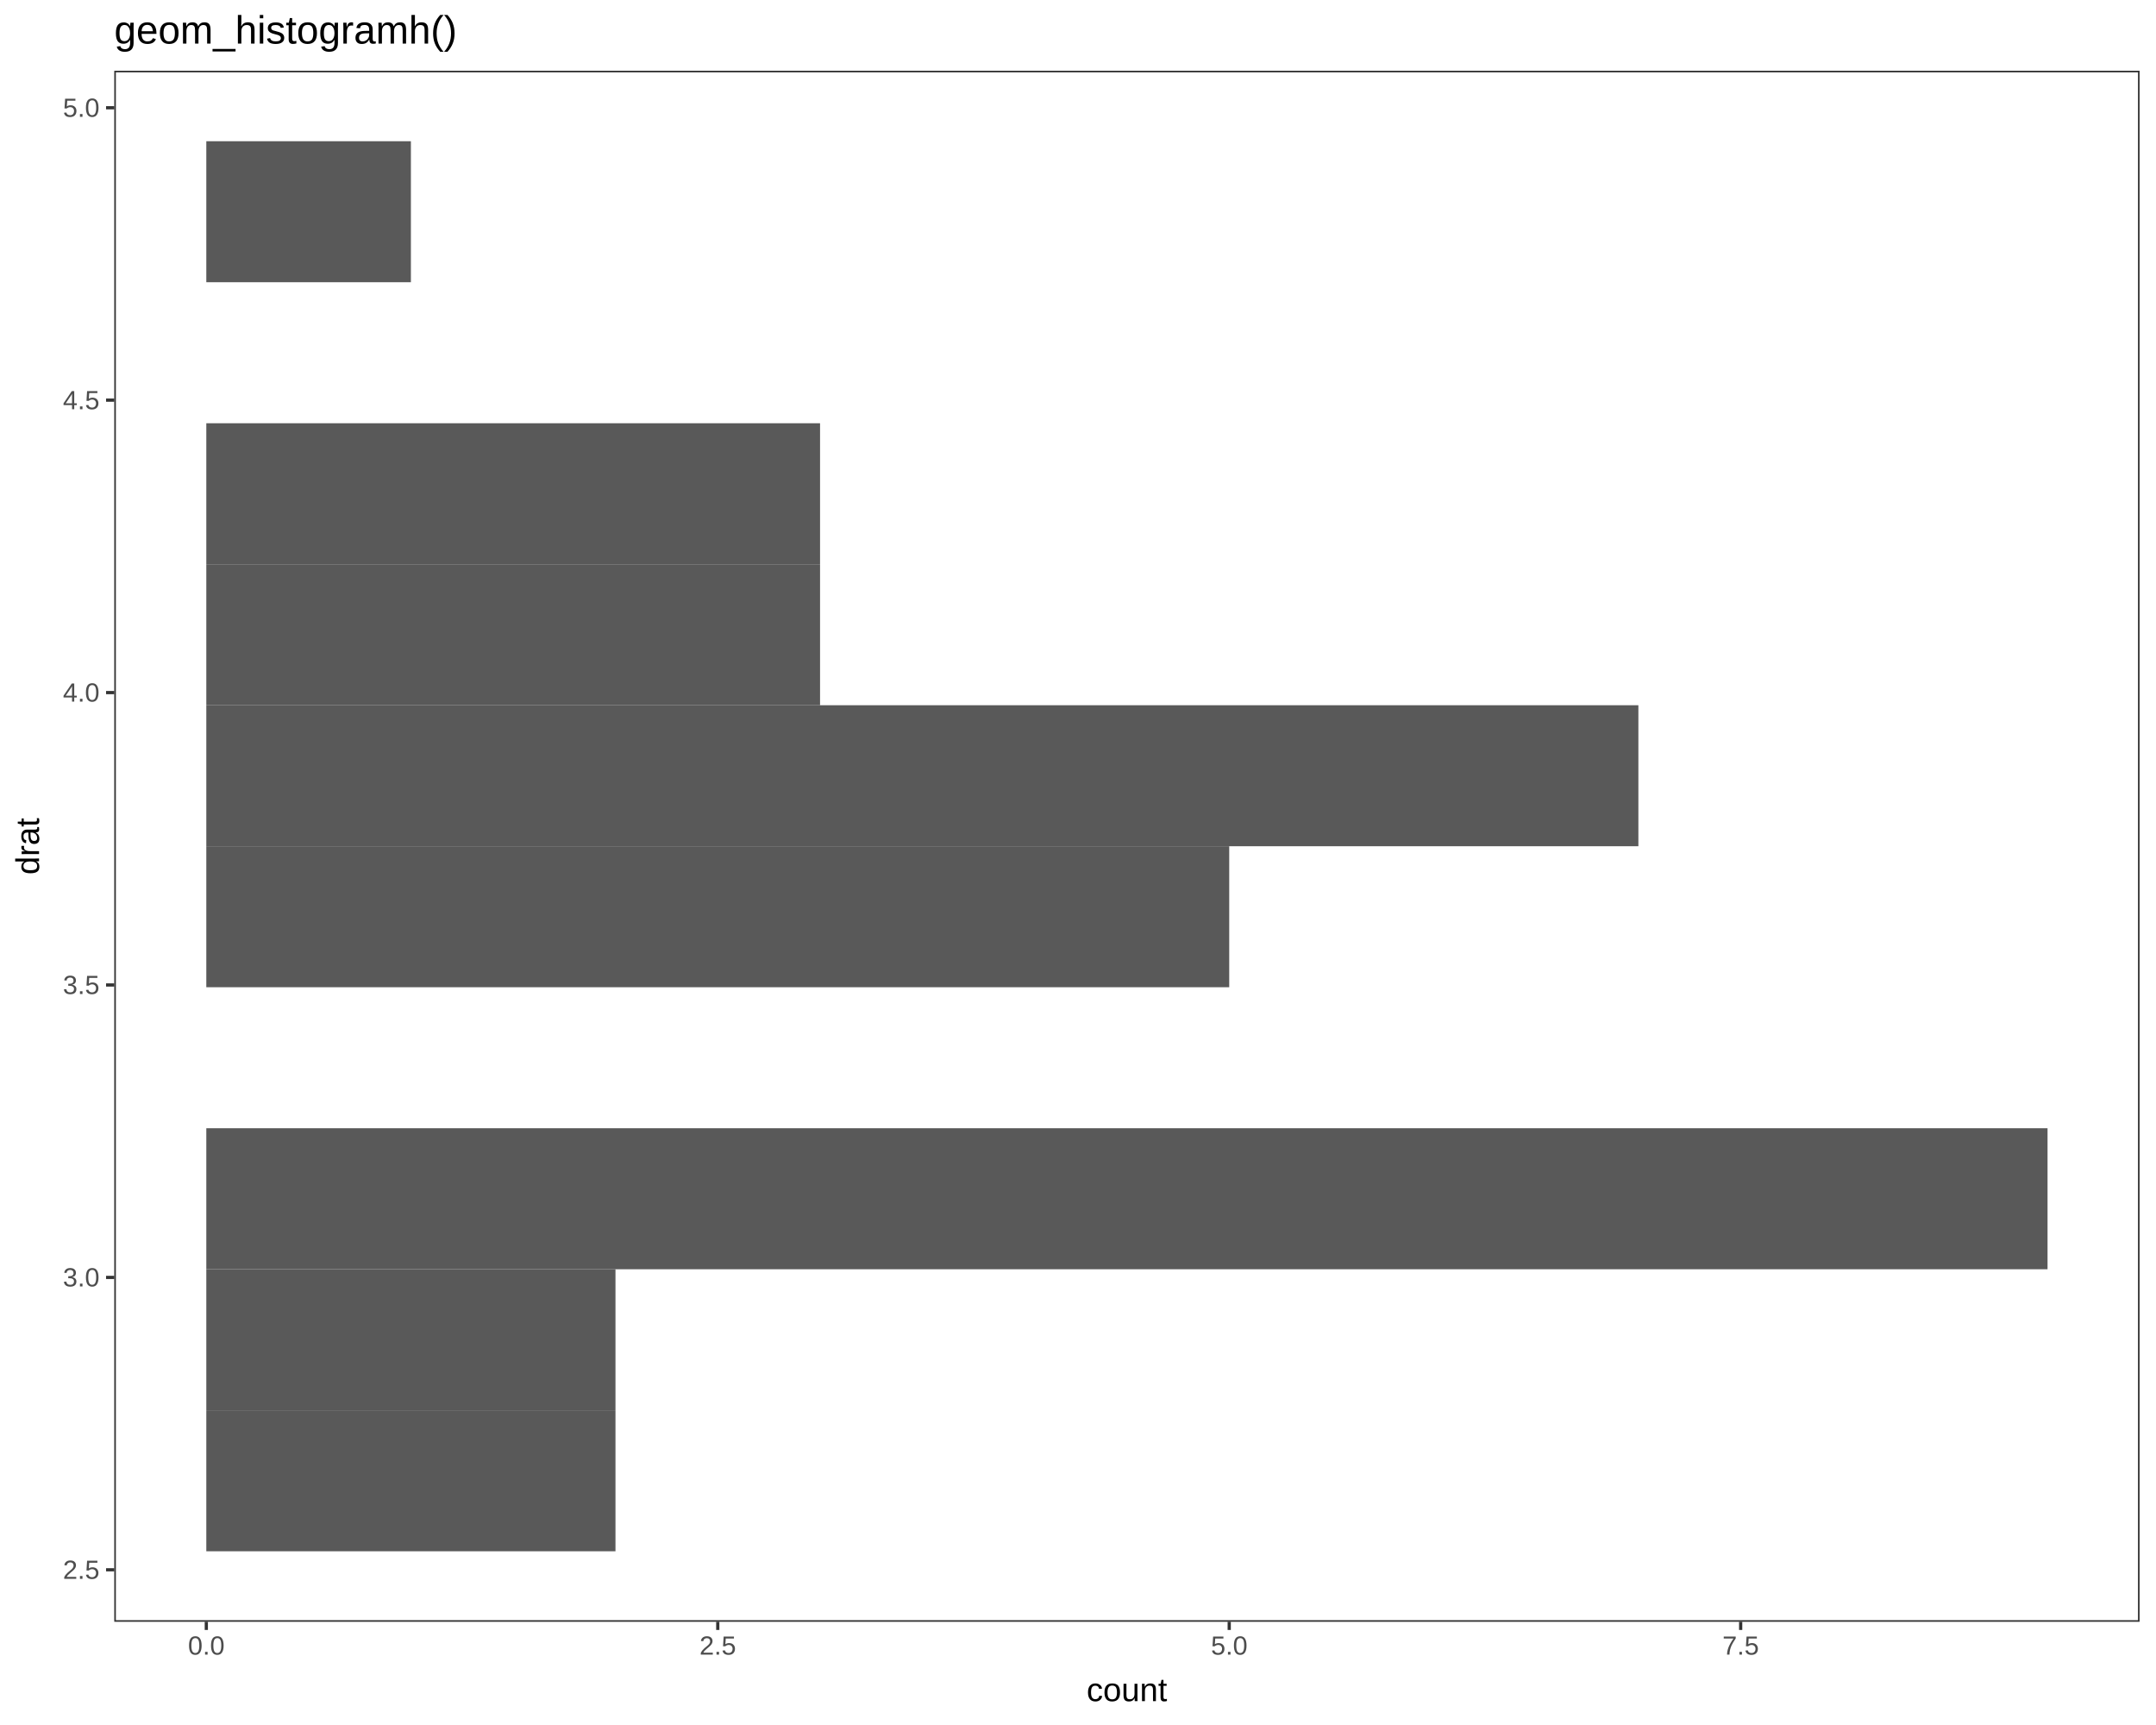
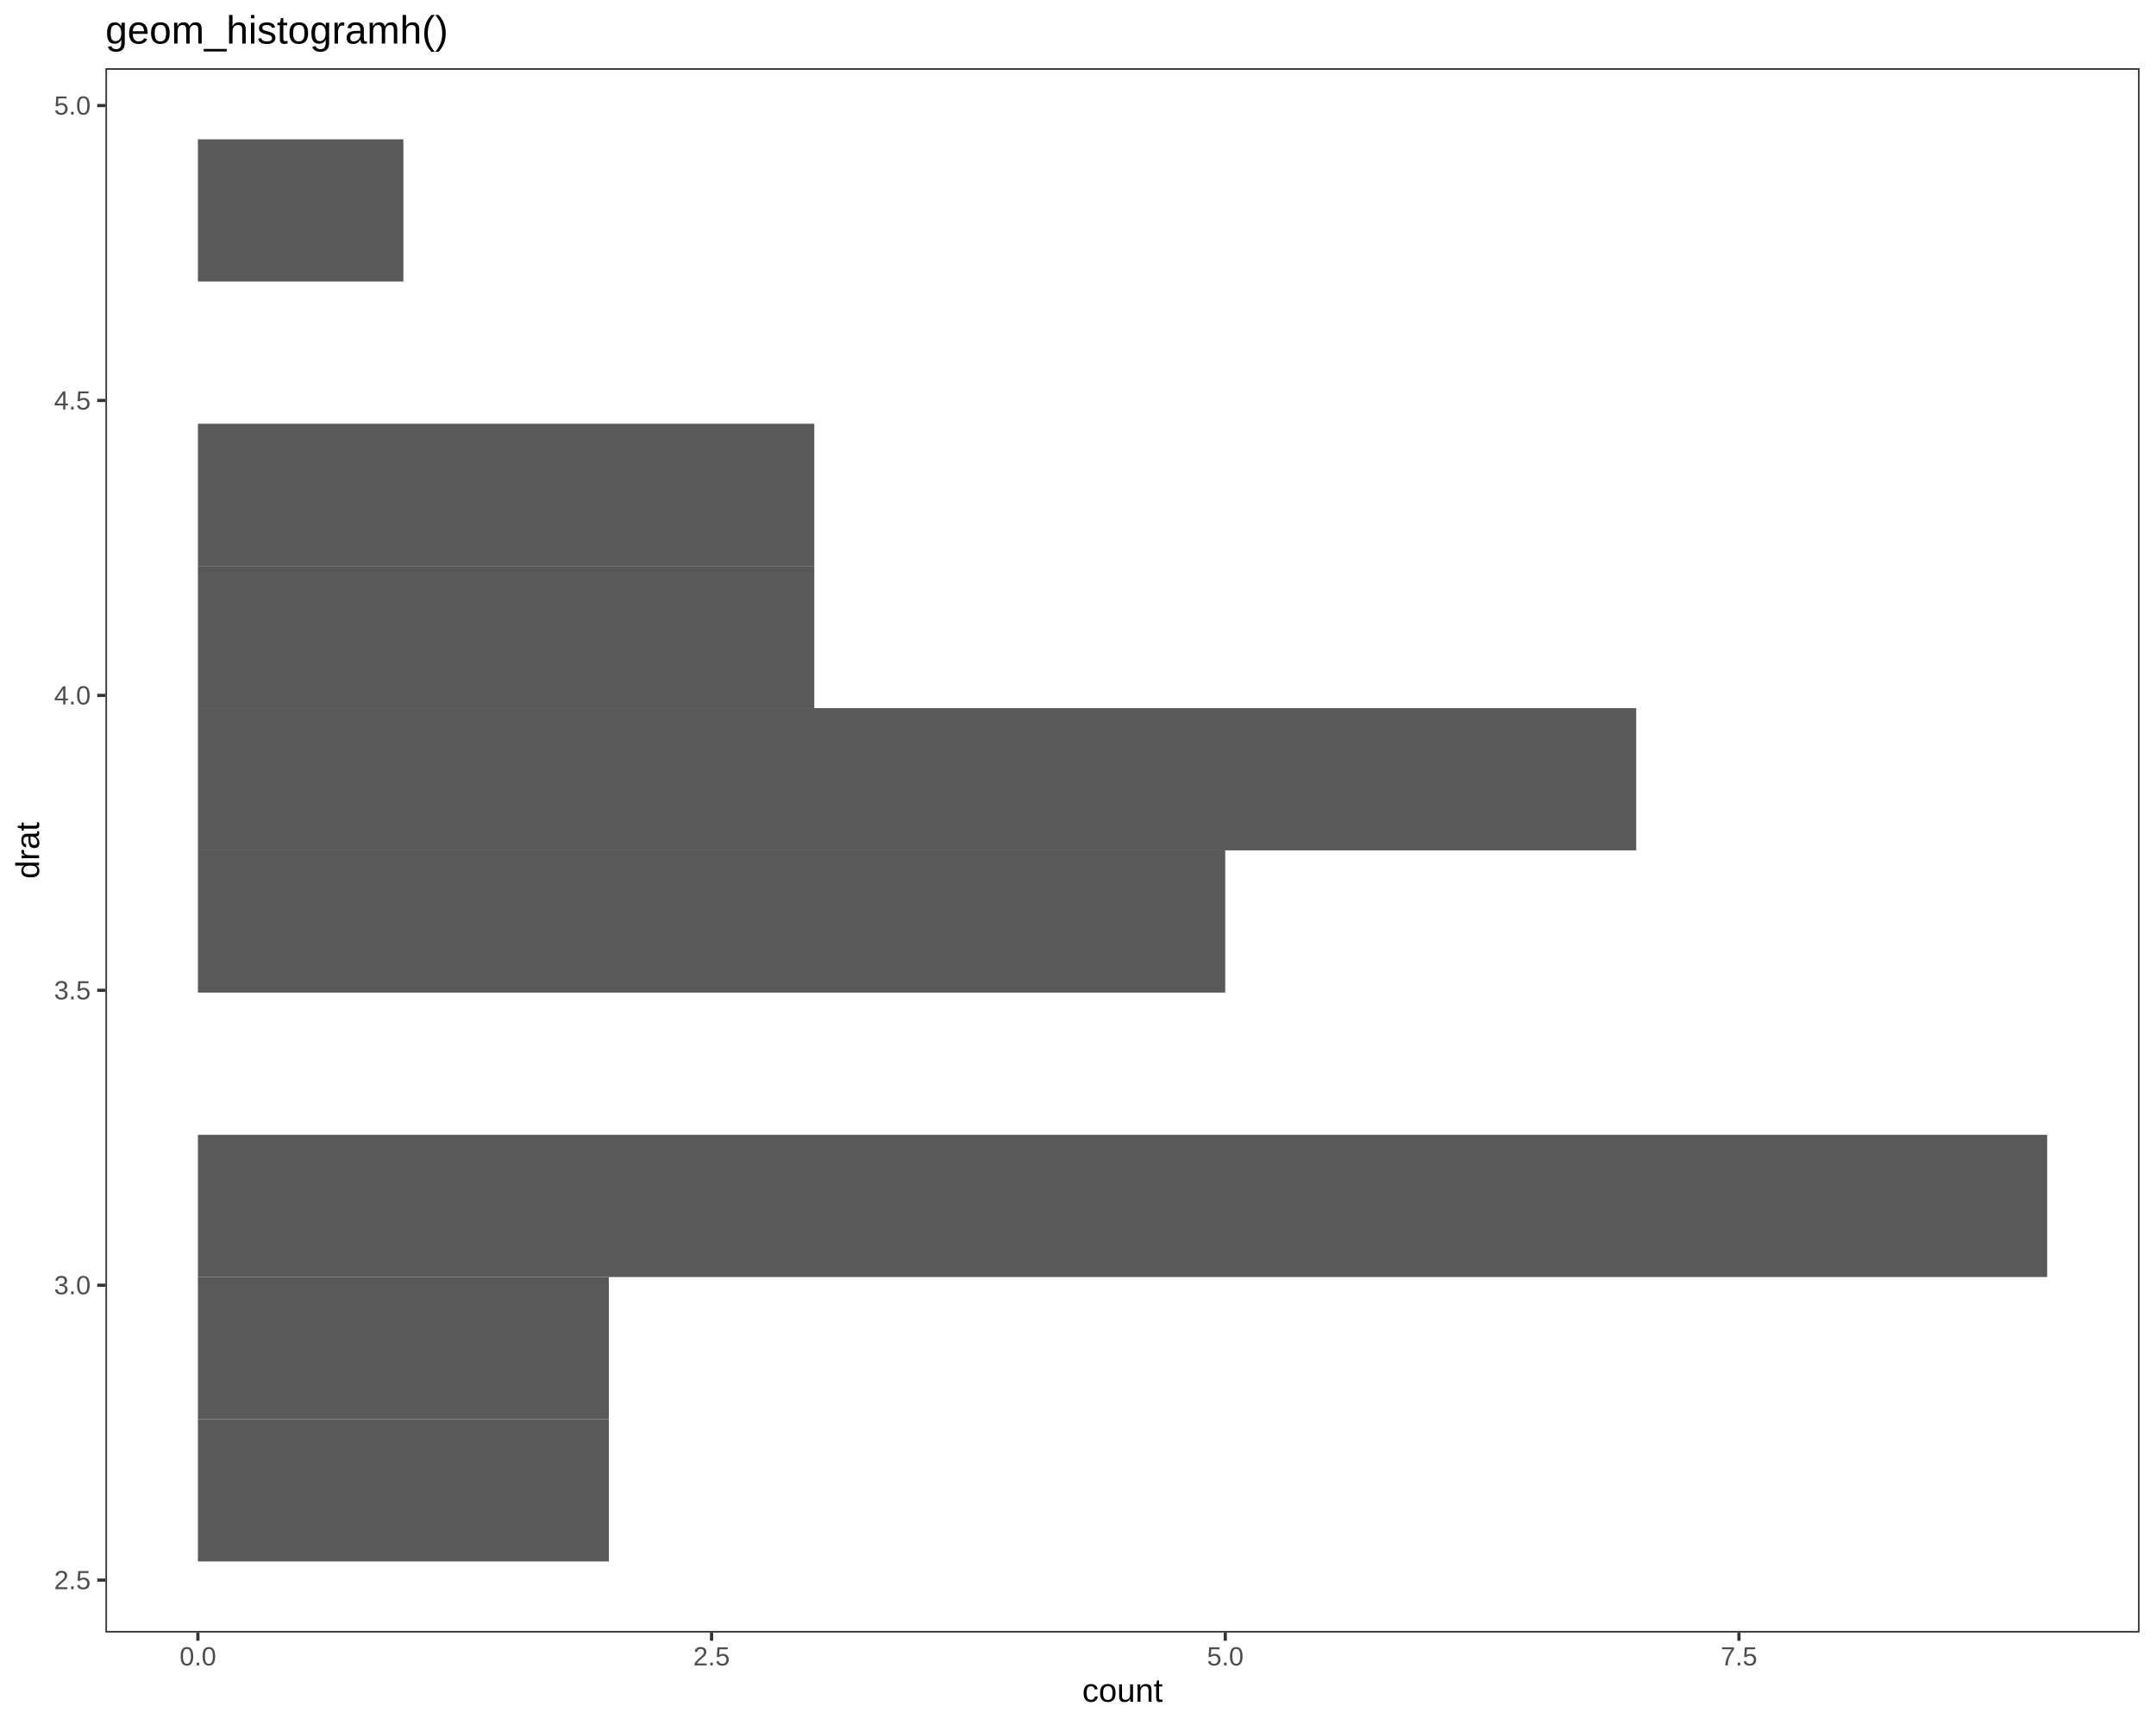
<svg xmlns="http://www.w3.org/2000/svg" viewBox="0 0 720.00 576.00">
  <defs>
    <style type="text/css">
    line, polyline, polygon, path, rect, circle {
      fill: none;
      stroke: #000000;
      stroke-linecap: round;
      stroke-linejoin: round;
      stroke-miterlimit: 10.00;
    }
  </style>
  </defs>
  <rect width="100%" height="100%" style="stroke: none; fill: #FFFFFF;" />
  <rect x="0.00" y="0.00" width="720.00" height="576.00" style="stroke-width: 1.07; stroke: #FFFFFF; fill: #FFFFFF;" />
  <defs>
-     <clipPath id="cpMzguMTZ8NzE0LjUyfDU0MS41M3wyMy42Mg==">
-       <rect x="38.16" y="23.62" width="676.36" height="517.91" />
+     <clipPath id="cpMzUuMjF8NzE0LjUyfDU0NS4xM3wyMi43Nw==">
+       <rect x="35.21" y="22.77" width="679.31" height="522.36" />
    </clipPath>
  </defs>
-   <rect x="38.16" y="23.62" width="676.36" height="517.91" style="stroke-width: 1.07; stroke: none; fill: #FFFFFF;" clip-path="url(#cpMzguMTZ8NzE0LjUyfDU0MS41M3wyMy42Mg==)" />
-   <rect x="68.90" y="470.91" width="136.64" height="47.08" style="stroke-width: 1.07; stroke: none; stroke-linecap: butt; fill: #595959;" clip-path="url(#cpMzguMTZ8NzE0LjUyfDU0MS41M3wyMy42Mg==)" />
-   <rect x="68.90" y="423.82" width="136.64" height="47.08" style="stroke-width: 1.07; stroke: none; stroke-linecap: butt; fill: #595959;" clip-path="url(#cpMzguMTZ8NzE0LjUyfDU0MS41M3wyMy42Mg==)" />
-   <rect x="68.90" y="376.74" width="614.88" height="47.08" style="stroke-width: 1.07; stroke: none; stroke-linecap: butt; fill: #595959;" clip-path="url(#cpMzguMTZ8NzE0LjUyfDU0MS41M3wyMy42Mg==)" />
-   <rect x="68.90" y="329.66" width="0.00" height="47.08" style="stroke-width: 1.07; stroke: none; stroke-linecap: butt; fill: #595959;" clip-path="url(#cpMzguMTZ8NzE0LjUyfDU0MS41M3wyMy42Mg==)" />
-   <rect x="68.90" y="282.57" width="341.60" height="47.08" style="stroke-width: 1.07; stroke: none; stroke-linecap: butt; fill: #595959;" clip-path="url(#cpMzguMTZ8NzE0LjUyfDU0MS41M3wyMy42Mg==)" />
-   <rect x="68.90" y="235.49" width="478.24" height="47.08" style="stroke-width: 1.07; stroke: none; stroke-linecap: butt; fill: #595959;" clip-path="url(#cpMzguMTZ8NzE0LjUyfDU0MS41M3wyMy42Mg==)" />
-   <rect x="68.90" y="188.41" width="204.96" height="47.08" style="stroke-width: 1.07; stroke: none; stroke-linecap: butt; fill: #595959;" clip-path="url(#cpMzguMTZ8NzE0LjUyfDU0MS41M3wyMy42Mg==)" />
-   <rect x="68.90" y="141.33" width="204.96" height="47.08" style="stroke-width: 1.07; stroke: none; stroke-linecap: butt; fill: #595959;" clip-path="url(#cpMzguMTZ8NzE0LjUyfDU0MS41M3wyMy42Mg==)" />
-   <rect x="68.90" y="94.24" width="0.00" height="47.08" style="stroke-width: 1.07; stroke: none; stroke-linecap: butt; fill: #595959;" clip-path="url(#cpMzguMTZ8NzE0LjUyfDU0MS41M3wyMy42Mg==)" />
-   <rect x="68.90" y="47.16" width="68.32" height="47.08" style="stroke-width: 1.07; stroke: none; stroke-linecap: butt; fill: #595959;" clip-path="url(#cpMzguMTZ8NzE0LjUyfDU0MS41M3wyMy42Mg==)" />
-   <rect x="38.16" y="23.62" width="676.36" height="517.91" style="stroke-width: 1.07; stroke: #333333;" clip-path="url(#cpMzguMTZ8NzE0LjUyfDU0MS41M3wyMy42Mg==)" />
+   <rect x="35.21" y="22.77" width="679.31" height="522.36" style="stroke-width: 1.07; stroke: none; fill: #FFFFFF;" clip-path="url(#cpMzUuMjF8NzE0LjUyfDU0NS4xM3wyMi43Nw==)" />
+   <rect x="66.09" y="473.90" width="137.23" height="47.49" style="stroke-width: 1.07; stroke: none; stroke-linecap: square; stroke-linejoin: miter; fill: #595959;" clip-path="url(#cpMzUuMjF8NzE0LjUyfDU0NS4xM3wyMi43Nw==)" />
+   <rect x="66.09" y="426.41" width="137.23" height="47.49" style="stroke-width: 1.07; stroke: none; stroke-linecap: square; stroke-linejoin: miter; fill: #595959;" clip-path="url(#cpMzUuMjF8NzE0LjUyfDU0NS4xM3wyMi43Nw==)" />
+   <rect x="66.09" y="378.93" width="617.55" height="47.49" style="stroke-width: 1.07; stroke: none; stroke-linecap: square; stroke-linejoin: miter; fill: #595959;" clip-path="url(#cpMzUuMjF8NzE0LjUyfDU0NS4xM3wyMi43Nw==)" />
+   <rect x="66.09" y="331.44" width="0.00" height="47.49" style="stroke-width: 1.07; stroke: none; stroke-linecap: square; stroke-linejoin: miter; fill: #595959;" clip-path="url(#cpMzUuMjF8NzE0LjUyfDU0NS4xM3wyMi43Nw==)" />
+   <rect x="66.09" y="283.95" width="343.08" height="47.49" style="stroke-width: 1.07; stroke: none; stroke-linecap: square; stroke-linejoin: miter; fill: #595959;" clip-path="url(#cpMzUuMjF8NzE0LjUyfDU0NS4xM3wyMi43Nw==)" />
+   <rect x="66.09" y="236.46" width="480.32" height="47.49" style="stroke-width: 1.07; stroke: none; stroke-linecap: square; stroke-linejoin: miter; fill: #595959;" clip-path="url(#cpMzUuMjF8NzE0LjUyfDU0NS4xM3wyMi43Nw==)" />
+   <rect x="66.09" y="188.98" width="205.85" height="47.49" style="stroke-width: 1.07; stroke: none; stroke-linecap: square; stroke-linejoin: miter; fill: #595959;" clip-path="url(#cpMzUuMjF8NzE0LjUyfDU0NS4xM3wyMi43Nw==)" />
+   <rect x="66.09" y="141.49" width="205.85" height="47.49" style="stroke-width: 1.07; stroke: none; stroke-linecap: square; stroke-linejoin: miter; fill: #595959;" clip-path="url(#cpMzUuMjF8NzE0LjUyfDU0NS4xM3wyMi43Nw==)" />
+   <rect x="66.09" y="94.00" width="0.00" height="47.49" style="stroke-width: 1.07; stroke: none; stroke-linecap: square; stroke-linejoin: miter; fill: #595959;" clip-path="url(#cpMzUuMjF8NzE0LjUyfDU0NS4xM3wyMi43Nw==)" />
+   <rect x="66.09" y="46.52" width="68.62" height="47.49" style="stroke-width: 1.07; stroke: none; stroke-linecap: square; stroke-linejoin: miter; fill: #595959;" clip-path="url(#cpMzUuMjF8NzE0LjUyfDU0NS4xM3wyMi43Nw==)" />
+   <rect x="35.21" y="22.77" width="679.31" height="522.36" style="stroke-width: 1.07; stroke: #333333;" clip-path="url(#cpMzUuMjF8NzE0LjUyfDU0NS4xM3wyMi43Nw==)" />
  <defs>
    <clipPath id="cpMC4wMHw3MjAuMDB8NTc2LjAwfDAuMDA=">
      <rect x="0.00" y="0.00" width="720.00" height="576.00" />
    </clipPath>
  </defs>
  <g clip-path="url(#cpMC4wMHw3MjAuMDB8NTc2LjAwfDAuMDA=)">
-     <text x="21.01" y="527.20" style="font-size: 8.80px; fill: #4D4D4D; font-family: Liberation Sans;" textLength="12.22px" lengthAdjust="spacingAndGlyphs">2.5</text>
+     <text x="18.06" y="530.65" style="font-size: 8.80px; fill: #4D4D4D; font-family: Liberation Sans;" textLength="12.22px" lengthAdjust="spacingAndGlyphs">2.5</text>
  </g>
  <g clip-path="url(#cpMC4wMHw3MjAuMDB8NTc2LjAwfDAuMDA=)">
-     <text x="21.01" y="429.56" style="font-size: 8.80px; fill: #4D4D4D; font-family: Liberation Sans;" textLength="12.22px" lengthAdjust="spacingAndGlyphs">3.0</text>
+     <text x="18.06" y="432.17" style="font-size: 8.80px; fill: #4D4D4D; font-family: Liberation Sans;" textLength="12.22px" lengthAdjust="spacingAndGlyphs">3.0</text>
  </g>
  <g clip-path="url(#cpMC4wMHw3MjAuMDB8NTc2LjAwfDAuMDA=)">
-     <text x="21.01" y="331.92" style="font-size: 8.80px; fill: #4D4D4D; font-family: Liberation Sans;" textLength="12.22px" lengthAdjust="spacingAndGlyphs">3.5</text>
+     <text x="18.06" y="333.70" style="font-size: 8.80px; fill: #4D4D4D; font-family: Liberation Sans;" textLength="12.22px" lengthAdjust="spacingAndGlyphs">3.5</text>
  </g>
  <g clip-path="url(#cpMC4wMHw3MjAuMDB8NTc2LjAwfDAuMDA=)">
-     <text x="21.01" y="234.28" style="font-size: 8.80px; fill: #4D4D4D; font-family: Liberation Sans;" textLength="12.22px" lengthAdjust="spacingAndGlyphs">4.0</text>
+     <text x="18.06" y="235.22" style="font-size: 8.80px; fill: #4D4D4D; font-family: Liberation Sans;" textLength="12.22px" lengthAdjust="spacingAndGlyphs">4.0</text>
  </g>
  <g clip-path="url(#cpMC4wMHw3MjAuMDB8NTc2LjAwfDAuMDA=)">
-     <text x="21.01" y="136.65" style="font-size: 8.80px; fill: #4D4D4D; font-family: Liberation Sans;" textLength="12.22px" lengthAdjust="spacingAndGlyphs">4.5</text>
+     <text x="18.06" y="136.74" style="font-size: 8.80px; fill: #4D4D4D; font-family: Liberation Sans;" textLength="12.22px" lengthAdjust="spacingAndGlyphs">4.5</text>
  </g>
  <g clip-path="url(#cpMC4wMHw3MjAuMDB8NTc2LjAwfDAuMDA=)">
-     <text x="21.01" y="39.01" style="font-size: 8.80px; fill: #4D4D4D; font-family: Liberation Sans;" textLength="12.22px" lengthAdjust="spacingAndGlyphs">5.0</text>
+     <text x="18.06" y="38.27" style="font-size: 8.80px; fill: #4D4D4D; font-family: Liberation Sans;" textLength="12.22px" lengthAdjust="spacingAndGlyphs">5.0</text>
  </g>
-   <polyline points="35.42,524.17 38.16,524.17 " style="stroke-width: 1.07; stroke: #333333; stroke-linecap: butt;" clip-path="url(#cpMC4wMHw3MjAuMDB8NTc2LjAwfDAuMDA=)" />
-   <polyline points="35.42,426.54 38.16,426.54 " style="stroke-width: 1.07; stroke: #333333; stroke-linecap: butt;" clip-path="url(#cpMC4wMHw3MjAuMDB8NTc2LjAwfDAuMDA=)" />
-   <polyline points="35.42,328.90 38.16,328.90 " style="stroke-width: 1.07; stroke: #333333; stroke-linecap: butt;" clip-path="url(#cpMC4wMHw3MjAuMDB8NTc2LjAwfDAuMDA=)" />
-   <polyline points="35.42,231.26 38.16,231.26 " style="stroke-width: 1.07; stroke: #333333; stroke-linecap: butt;" clip-path="url(#cpMC4wMHw3MjAuMDB8NTc2LjAwfDAuMDA=)" />
-   <polyline points="35.42,133.62 38.16,133.62 " style="stroke-width: 1.07; stroke: #333333; stroke-linecap: butt;" clip-path="url(#cpMC4wMHw3MjAuMDB8NTc2LjAwfDAuMDA=)" />
-   <polyline points="35.42,35.98 38.16,35.98 " style="stroke-width: 1.07; stroke: #333333; stroke-linecap: butt;" clip-path="url(#cpMC4wMHw3MjAuMDB8NTc2LjAwfDAuMDA=)" />
-   <polyline points="68.90,544.27 68.90,541.53 " style="stroke-width: 1.07; stroke: #333333; stroke-linecap: butt;" clip-path="url(#cpMC4wMHw3MjAuMDB8NTc2LjAwfDAuMDA=)" />
-   <polyline points="239.70,544.27 239.70,541.53 " style="stroke-width: 1.07; stroke: #333333; stroke-linecap: butt;" clip-path="url(#cpMC4wMHw3MjAuMDB8NTc2LjAwfDAuMDA=)" />
-   <polyline points="410.50,544.27 410.50,541.53 " style="stroke-width: 1.07; stroke: #333333; stroke-linecap: butt;" clip-path="url(#cpMC4wMHw3MjAuMDB8NTc2LjAwfDAuMDA=)" />
-   <polyline points="581.30,544.27 581.30,541.53 " style="stroke-width: 1.07; stroke: #333333; stroke-linecap: butt;" clip-path="url(#cpMC4wMHw3MjAuMDB8NTc2LjAwfDAuMDA=)" />
+   <polyline points="32.47,527.62 35.21,527.62 " style="stroke-width: 1.07; stroke: #333333; stroke-linecap: butt;" clip-path="url(#cpMC4wMHw3MjAuMDB8NTc2LjAwfDAuMDA=)" />
+   <polyline points="32.47,429.15 35.21,429.15 " style="stroke-width: 1.07; stroke: #333333; stroke-linecap: butt;" clip-path="url(#cpMC4wMHw3MjAuMDB8NTc2LjAwfDAuMDA=)" />
+   <polyline points="32.47,330.67 35.21,330.67 " style="stroke-width: 1.07; stroke: #333333; stroke-linecap: butt;" clip-path="url(#cpMC4wMHw3MjAuMDB8NTc2LjAwfDAuMDA=)" />
+   <polyline points="32.47,232.20 35.21,232.20 " style="stroke-width: 1.07; stroke: #333333; stroke-linecap: butt;" clip-path="url(#cpMC4wMHw3MjAuMDB8NTc2LjAwfDAuMDA=)" />
+   <polyline points="32.47,133.72 35.21,133.72 " style="stroke-width: 1.07; stroke: #333333; stroke-linecap: butt;" clip-path="url(#cpMC4wMHw3MjAuMDB8NTc2LjAwfDAuMDA=)" />
+   <polyline points="32.47,35.24 35.21,35.24 " style="stroke-width: 1.07; stroke: #333333; stroke-linecap: butt;" clip-path="url(#cpMC4wMHw3MjAuMDB8NTc2LjAwfDAuMDA=)" />
+   <polyline points="66.09,547.87 66.09,545.13 " style="stroke-width: 1.07; stroke: #333333; stroke-linecap: butt;" clip-path="url(#cpMC4wMHw3MjAuMDB8NTc2LjAwfDAuMDA=)" />
+   <polyline points="237.63,547.87 237.63,545.13 " style="stroke-width: 1.07; stroke: #333333; stroke-linecap: butt;" clip-path="url(#cpMC4wMHw3MjAuMDB8NTc2LjAwfDAuMDA=)" />
+   <polyline points="409.18,547.87 409.18,545.13 " style="stroke-width: 1.07; stroke: #333333; stroke-linecap: butt;" clip-path="url(#cpMC4wMHw3MjAuMDB8NTc2LjAwfDAuMDA=)" />
+   <polyline points="580.72,547.87 580.72,545.13 " style="stroke-width: 1.07; stroke: #333333; stroke-linecap: butt;" clip-path="url(#cpMC4wMHw3MjAuMDB8NTc2LjAwfDAuMDA=)" />
  <g clip-path="url(#cpMC4wMHw3MjAuMDB8NTc2LjAwfDAuMDA=)">
-     <text x="62.79" y="552.51" style="font-size: 8.80px; fill: #4D4D4D; font-family: Liberation Sans;" textLength="12.22px" lengthAdjust="spacingAndGlyphs">0.0</text>
+     <text x="59.98" y="556.11" style="font-size: 8.80px; fill: #4D4D4D; font-family: Liberation Sans;" textLength="12.22px" lengthAdjust="spacingAndGlyphs">0.0</text>
  </g>
  <g clip-path="url(#cpMC4wMHw3MjAuMDB8NTc2LjAwfDAuMDA=)">
-     <text x="233.59" y="552.51" style="font-size: 8.80px; fill: #4D4D4D; font-family: Liberation Sans;" textLength="12.22px" lengthAdjust="spacingAndGlyphs">2.5</text>
+     <text x="231.52" y="556.11" style="font-size: 8.80px; fill: #4D4D4D; font-family: Liberation Sans;" textLength="12.22px" lengthAdjust="spacingAndGlyphs">2.5</text>
  </g>
  <g clip-path="url(#cpMC4wMHw3MjAuMDB8NTc2LjAwfDAuMDA=)">
-     <text x="404.39" y="552.51" style="font-size: 8.80px; fill: #4D4D4D; font-family: Liberation Sans;" textLength="12.22px" lengthAdjust="spacingAndGlyphs">5.0</text>
+     <text x="403.07" y="556.11" style="font-size: 8.80px; fill: #4D4D4D; font-family: Liberation Sans;" textLength="12.22px" lengthAdjust="spacingAndGlyphs">5.0</text>
  </g>
  <g clip-path="url(#cpMC4wMHw3MjAuMDB8NTc2LjAwfDAuMDA=)">
-     <text x="575.19" y="552.51" style="font-size: 8.80px; fill: #4D4D4D; font-family: Liberation Sans;" textLength="12.22px" lengthAdjust="spacingAndGlyphs">7.5</text>
+     <text x="574.61" y="556.11" style="font-size: 8.80px; fill: #4D4D4D; font-family: Liberation Sans;" textLength="12.22px" lengthAdjust="spacingAndGlyphs">7.5</text>
  </g>
  <g clip-path="url(#cpMC4wMHw3MjAuMDB8NTc2LjAwfDAuMDA=)">
-     <text x="362.87" y="568.04" style="font-size: 11.00px; font-family: Liberation Sans;" textLength="26.94px" lengthAdjust="spacingAndGlyphs">count</text>
+     <text x="361.40" y="568.24" style="font-size: 11.00px; font-family: Liberation Sans;" textLength="26.94px" lengthAdjust="spacingAndGlyphs">count</text>
  </g>
  <g clip-path="url(#cpMC4wMHw3MjAuMDB8NTc2LjAwfDAuMDA=)">
-     <text transform="translate(13.04,292.06) rotate(-90)" style="font-size: 11.00px; font-family: Liberation Sans;" textLength="18.97px" lengthAdjust="spacingAndGlyphs">drat</text>
+     <text transform="translate(13.04,293.44) rotate(-90)" style="font-size: 11.00px; font-family: Liberation Sans;" textLength="18.97px" lengthAdjust="spacingAndGlyphs">drat</text>
  </g>
  <g clip-path="url(#cpMC4wMHw3MjAuMDB8NTc2LjAwfDAuMDA=)">
-     <text x="38.16" y="14.56" style="font-size: 13.20px; font-family: Liberation Sans;" textLength="114.28px" lengthAdjust="spacingAndGlyphs">geom_histogramh()</text>
+     <text x="35.21" y="14.56" style="font-size: 13.20px; font-family: Liberation Sans;" textLength="114.28px" lengthAdjust="spacingAndGlyphs">geom_histogramh()</text>
  </g>
</svg>
